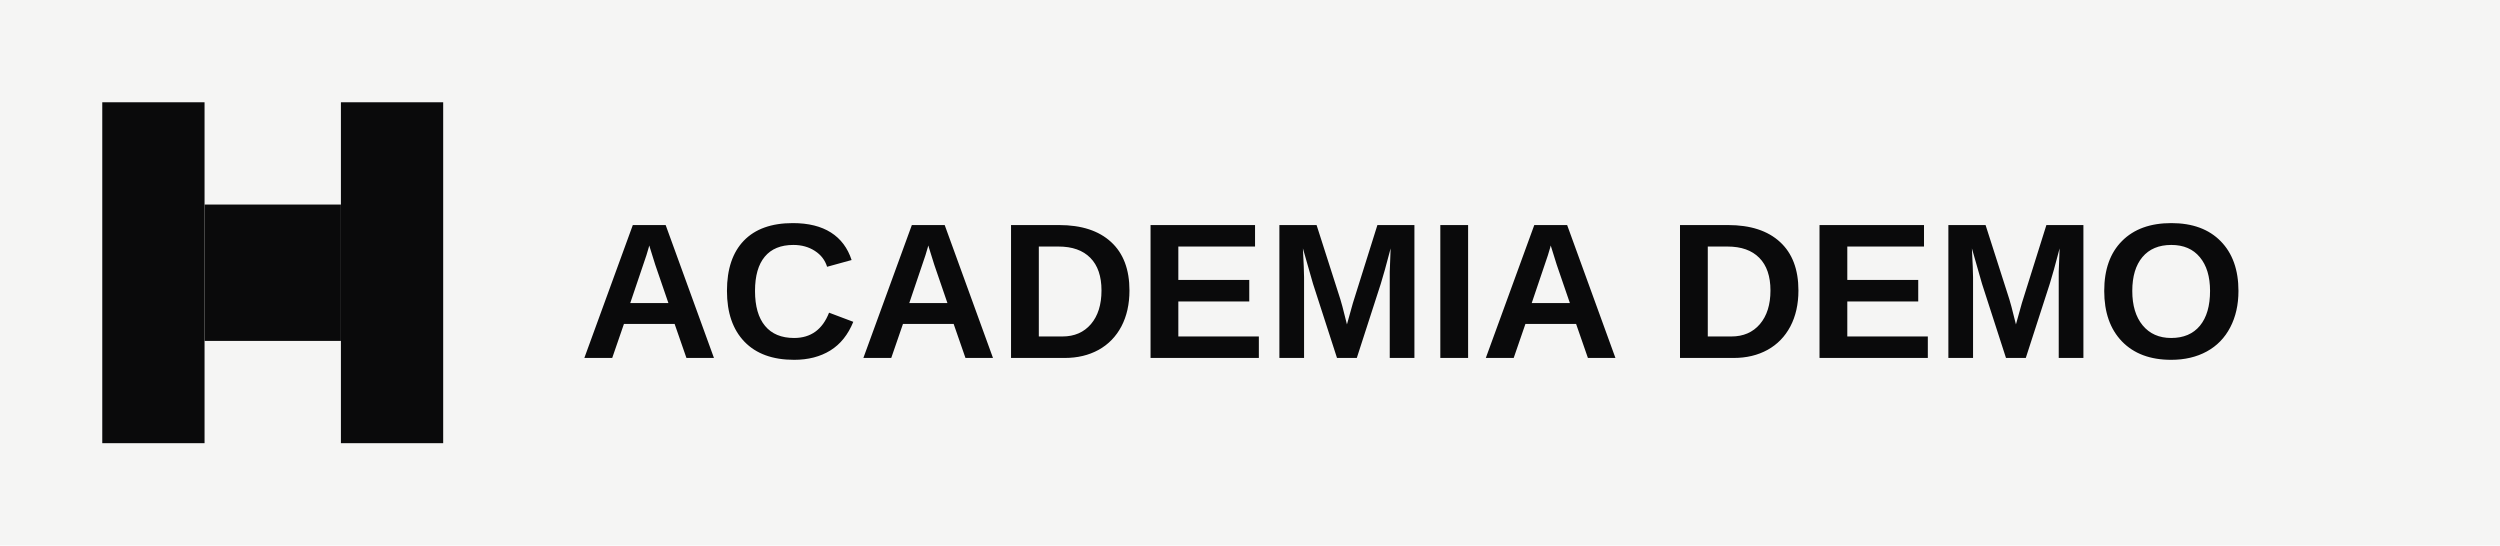
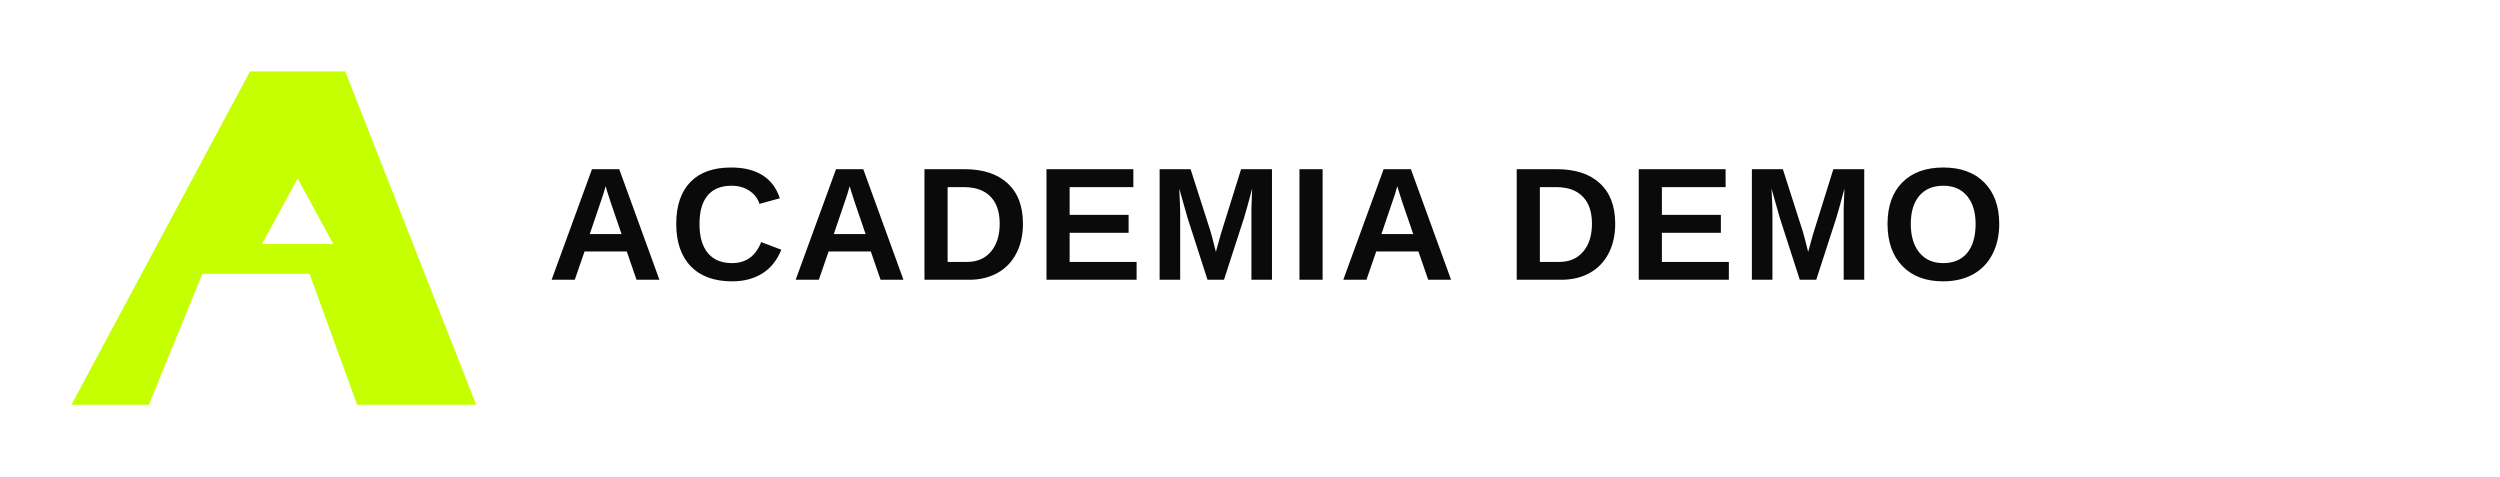
- <svg xmlns="http://www.w3.org/2000/svg" width="440" height="96" viewBox="0 0 440 96">
-   <rect width="440" height="96" fill="#F5F5F4" />
-   <g fill="#0A0A0B">
-     <rect x="18" y="18" width="18" height="60" />
-     <rect x="60" y="18" width="18" height="60" />
-     <rect x="36" y="36" width="24" height="24" />
-   </g>
-   <text x="102" y="63" fill="#0A0A0B" font-family="Arial" font-size="34" font-weight="800">ACADEMIA DEMO</text>
+ <svg xmlns="http://www.w3.org/2000/svg" viewBox="0 0 420 80">
+   <path d="M12 68 42 12h16l22 56H60l-8-22H34l-9 22H12Zm38-38-6 11h12l-6-11Z" fill="#C6FF00" />
+   <text x="92" y="47" fill="#0A0A0B" font-family="Arial,sans-serif" font-size="27" font-weight="800" letter-spacing="1">ACADEMIA DEMO</text>
</svg>
